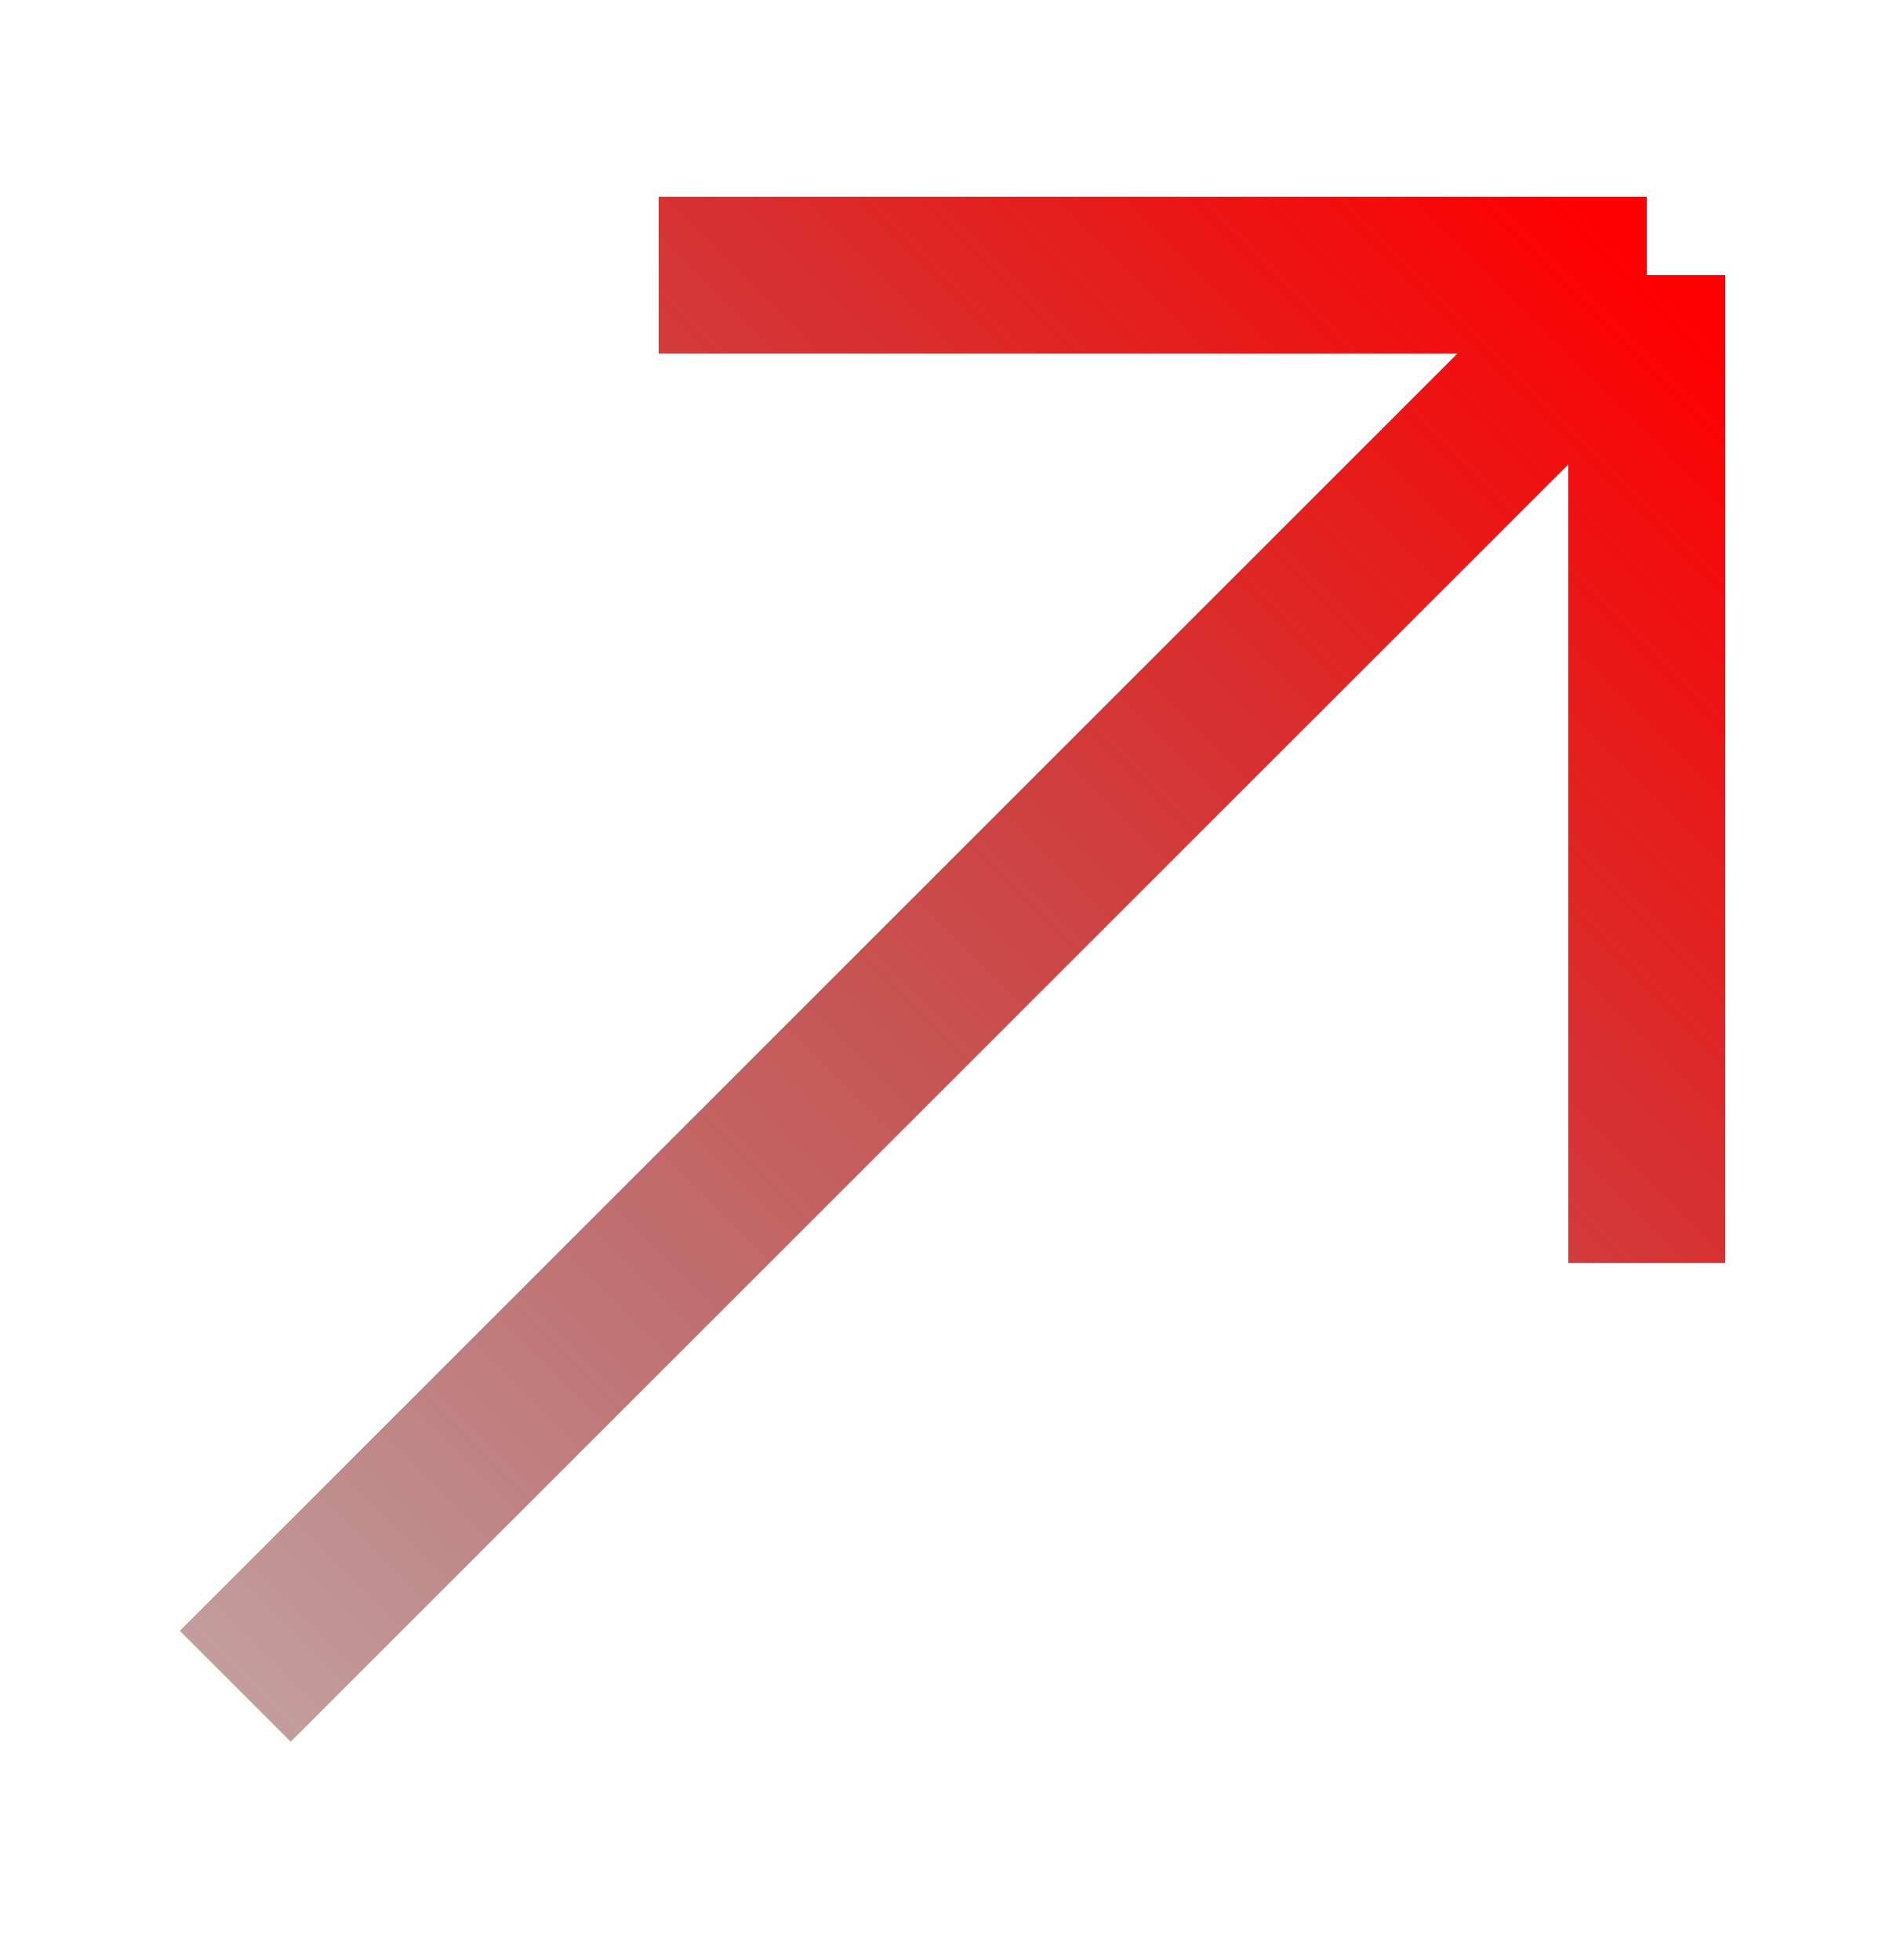
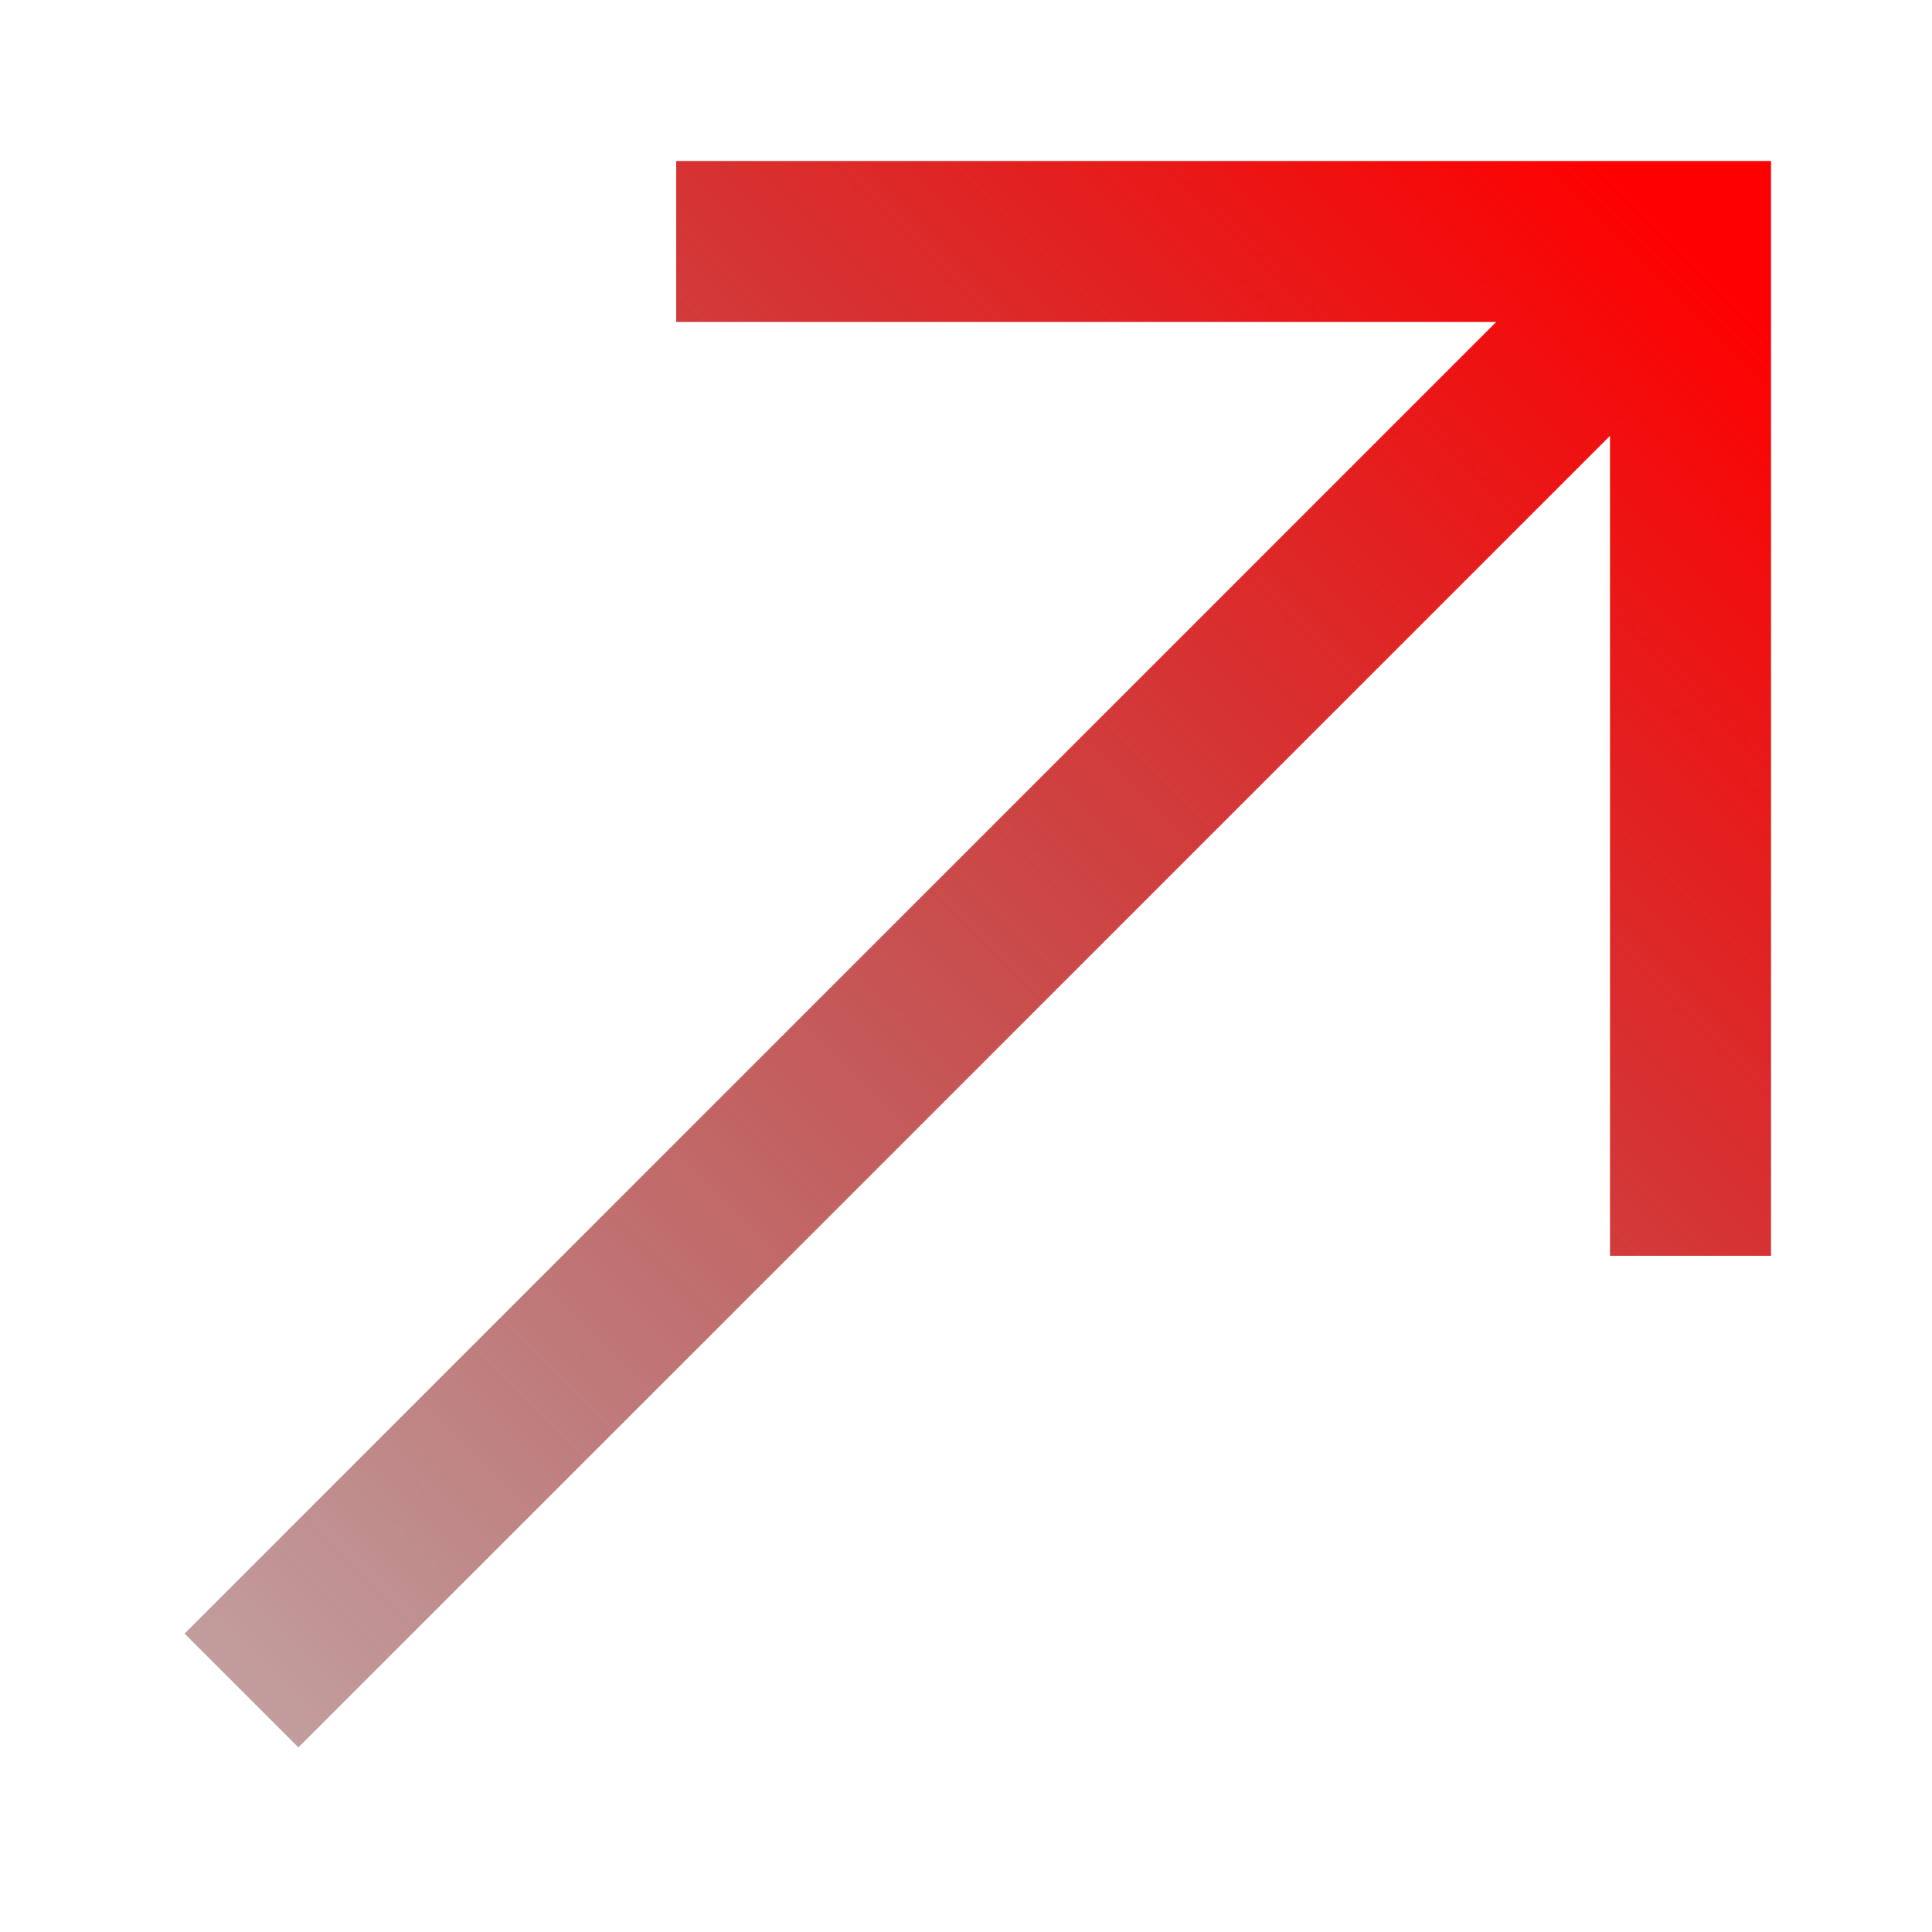
- <svg xmlns="http://www.w3.org/2000/svg" width="24" height="25" viewBox="0 0 24 25" fill="none">
-   <path d="M3 21.509L21 3.509M21 3.509V16.109M21 3.509L8.4 3.509" stroke="url(#paint0_linear_736_1209)" stroke-width="2" />
+ <svg xmlns="http://www.w3.org/2000/svg" width="24" height="24" viewBox="0 0 24 24" fill="none">
+   <path fill-rule="evenodd" clip-rule="evenodd" d="M8.4 2H22V15.6H20V5.414L3.707 21.707L2.293 20.293L18.586 4H8.4L8.4 2Z" fill="url(#paint0_linear_812_3049)" />
  <defs>
-     <linearGradient id="paint0_linear_736_1209" x1="21" y1="3.509" x2="-8.25" y2="32.759" gradientUnits="userSpaceOnUse">
+     <linearGradient id="paint0_linear_812_3049" x1="21" y1="3" x2="-8.25" y2="32.25" gradientUnits="userSpaceOnUse">
      <stop stop-color="#FF0000" />
      <stop offset="1" stop-opacity="0" />
    </linearGradient>
  </defs>
</svg>
